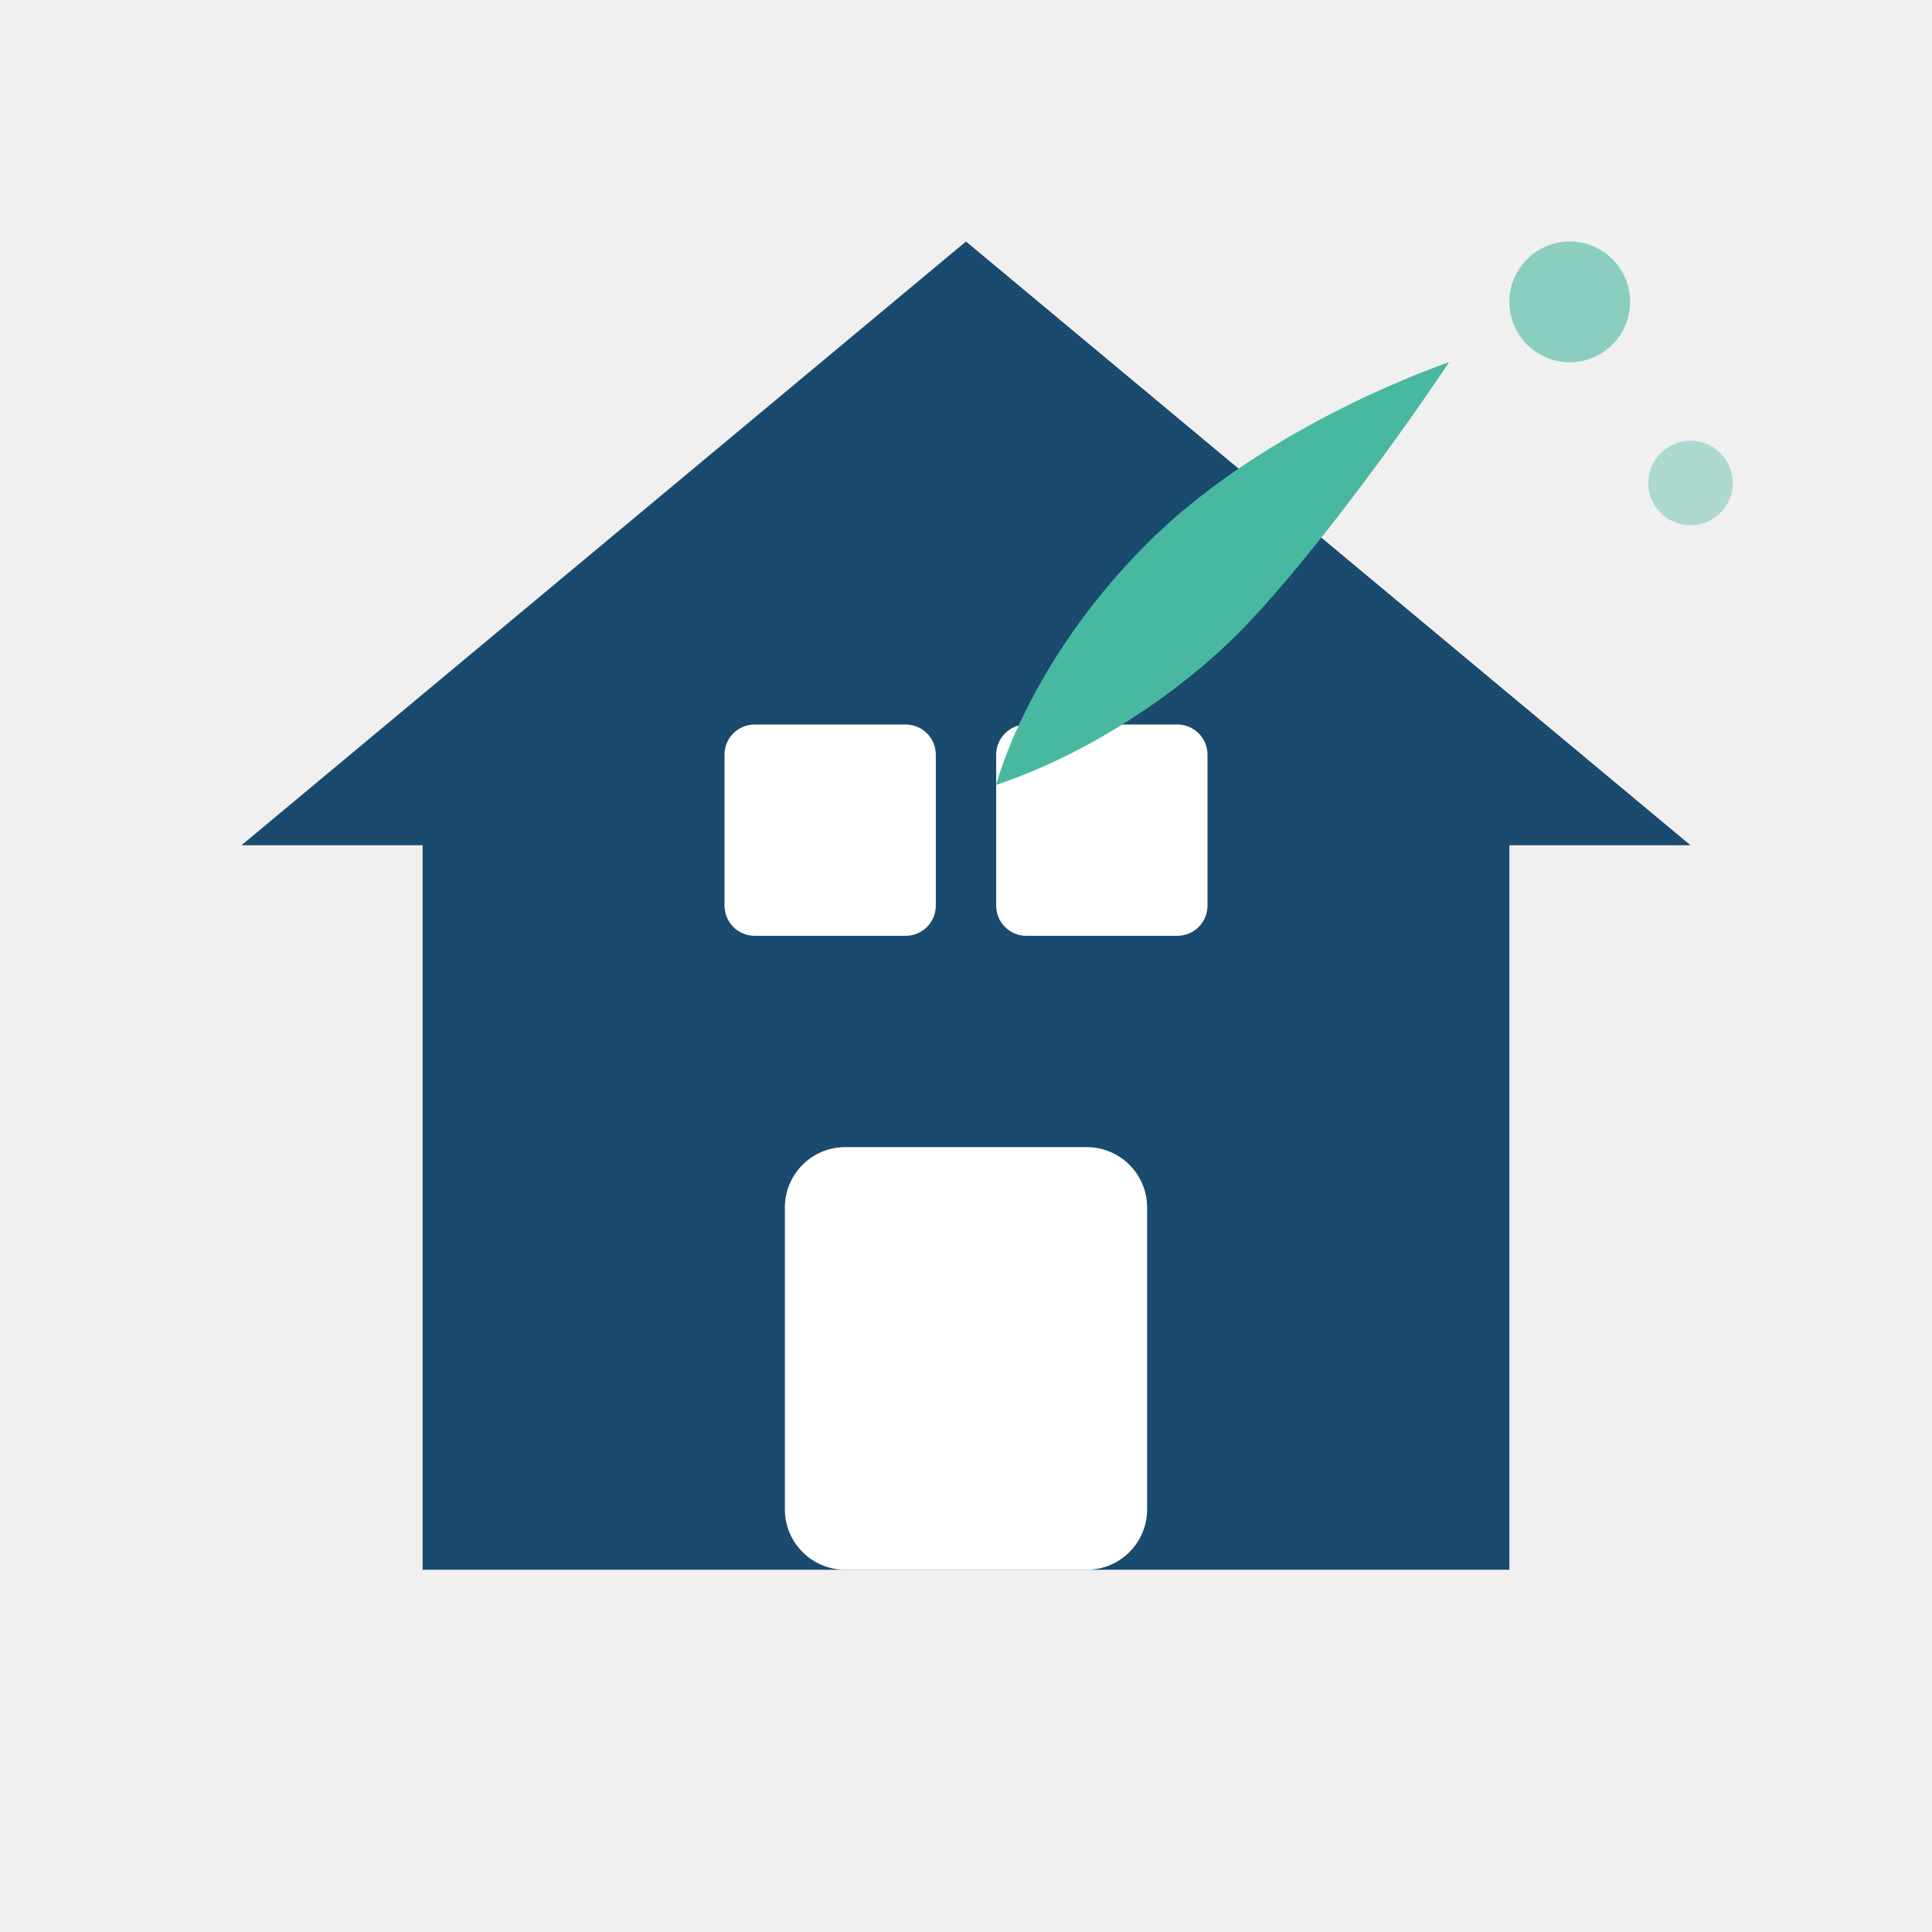
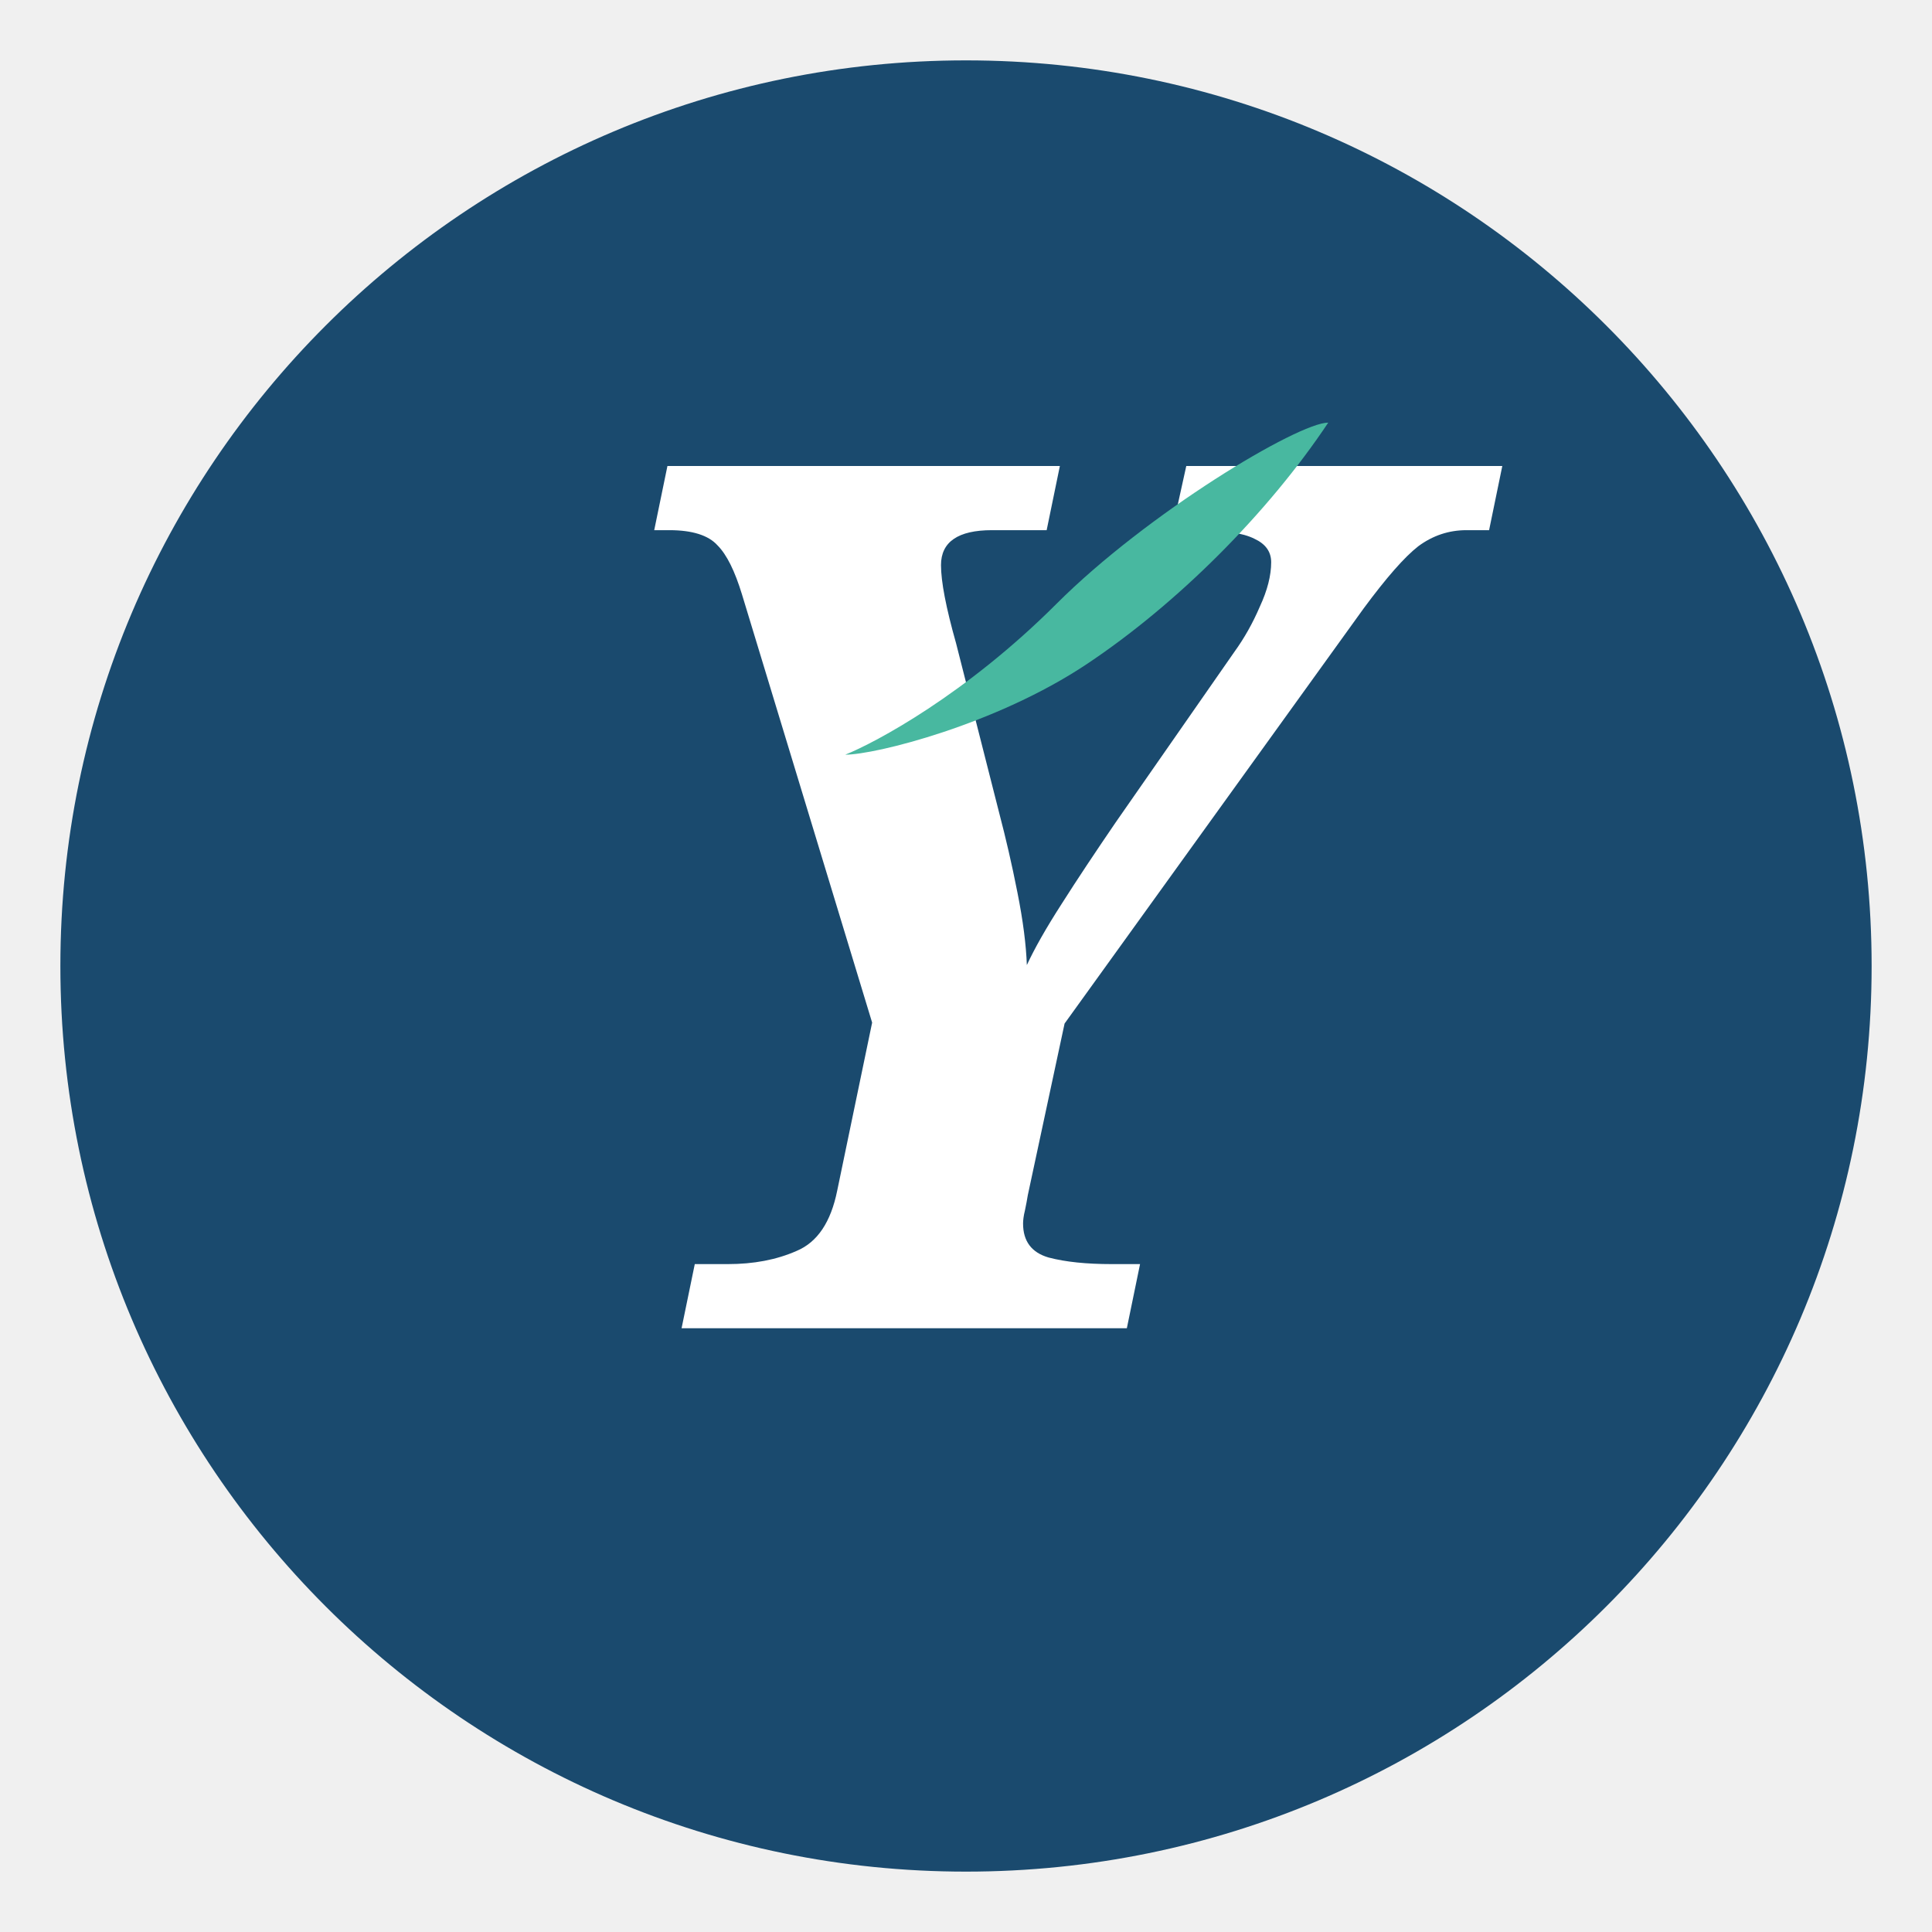
<svg xmlns="http://www.w3.org/2000/svg" viewBox="0 0 32 32">
-   <path d="M16 4L4 14h3v12h18V14h3L16 4z" fill="#1a4a6e" />
-   <rect x="12" y="12" width="3.5" height="3.5" rx="0.5" fill="white" />
-   <rect x="16.5" y="12" width="3.5" height="3.5" rx="0.5" fill="white" />
-   <rect x="13" y="19" width="6" height="7" rx="1" fill="white" />
-   <path d="M24 6c0 0-3 1-5 3s-2.5 4-2.5 4c1.5-0.5 3-1.5 4-2.5s2.5-3 3.5-4.5z" fill="#48b8a0" />
-   <circle cx="26" cy="5" r="1" fill="#48b8a0" opacity="0.6" />
-   <circle cx="28" cy="8" r="0.7" fill="#48b8a0" opacity="0.4" />
+   <circle cx="16" cy="16" r="15" fill="#1a4a6e" />
+   <text x="16" y="22" text-anchor="middle" font-family="Georgia, serif" font-size="20" font-weight="bold" font-style="italic" fill="white">Y</text>
+   <path d="M22 7c-1 1.5-2.5 3-4 4s-3.5 1.5-4 1.5c0.5-0.2 2-1 3.5-2.5S21.5 7 22 7z" fill="#48b8a0" />
</svg>
